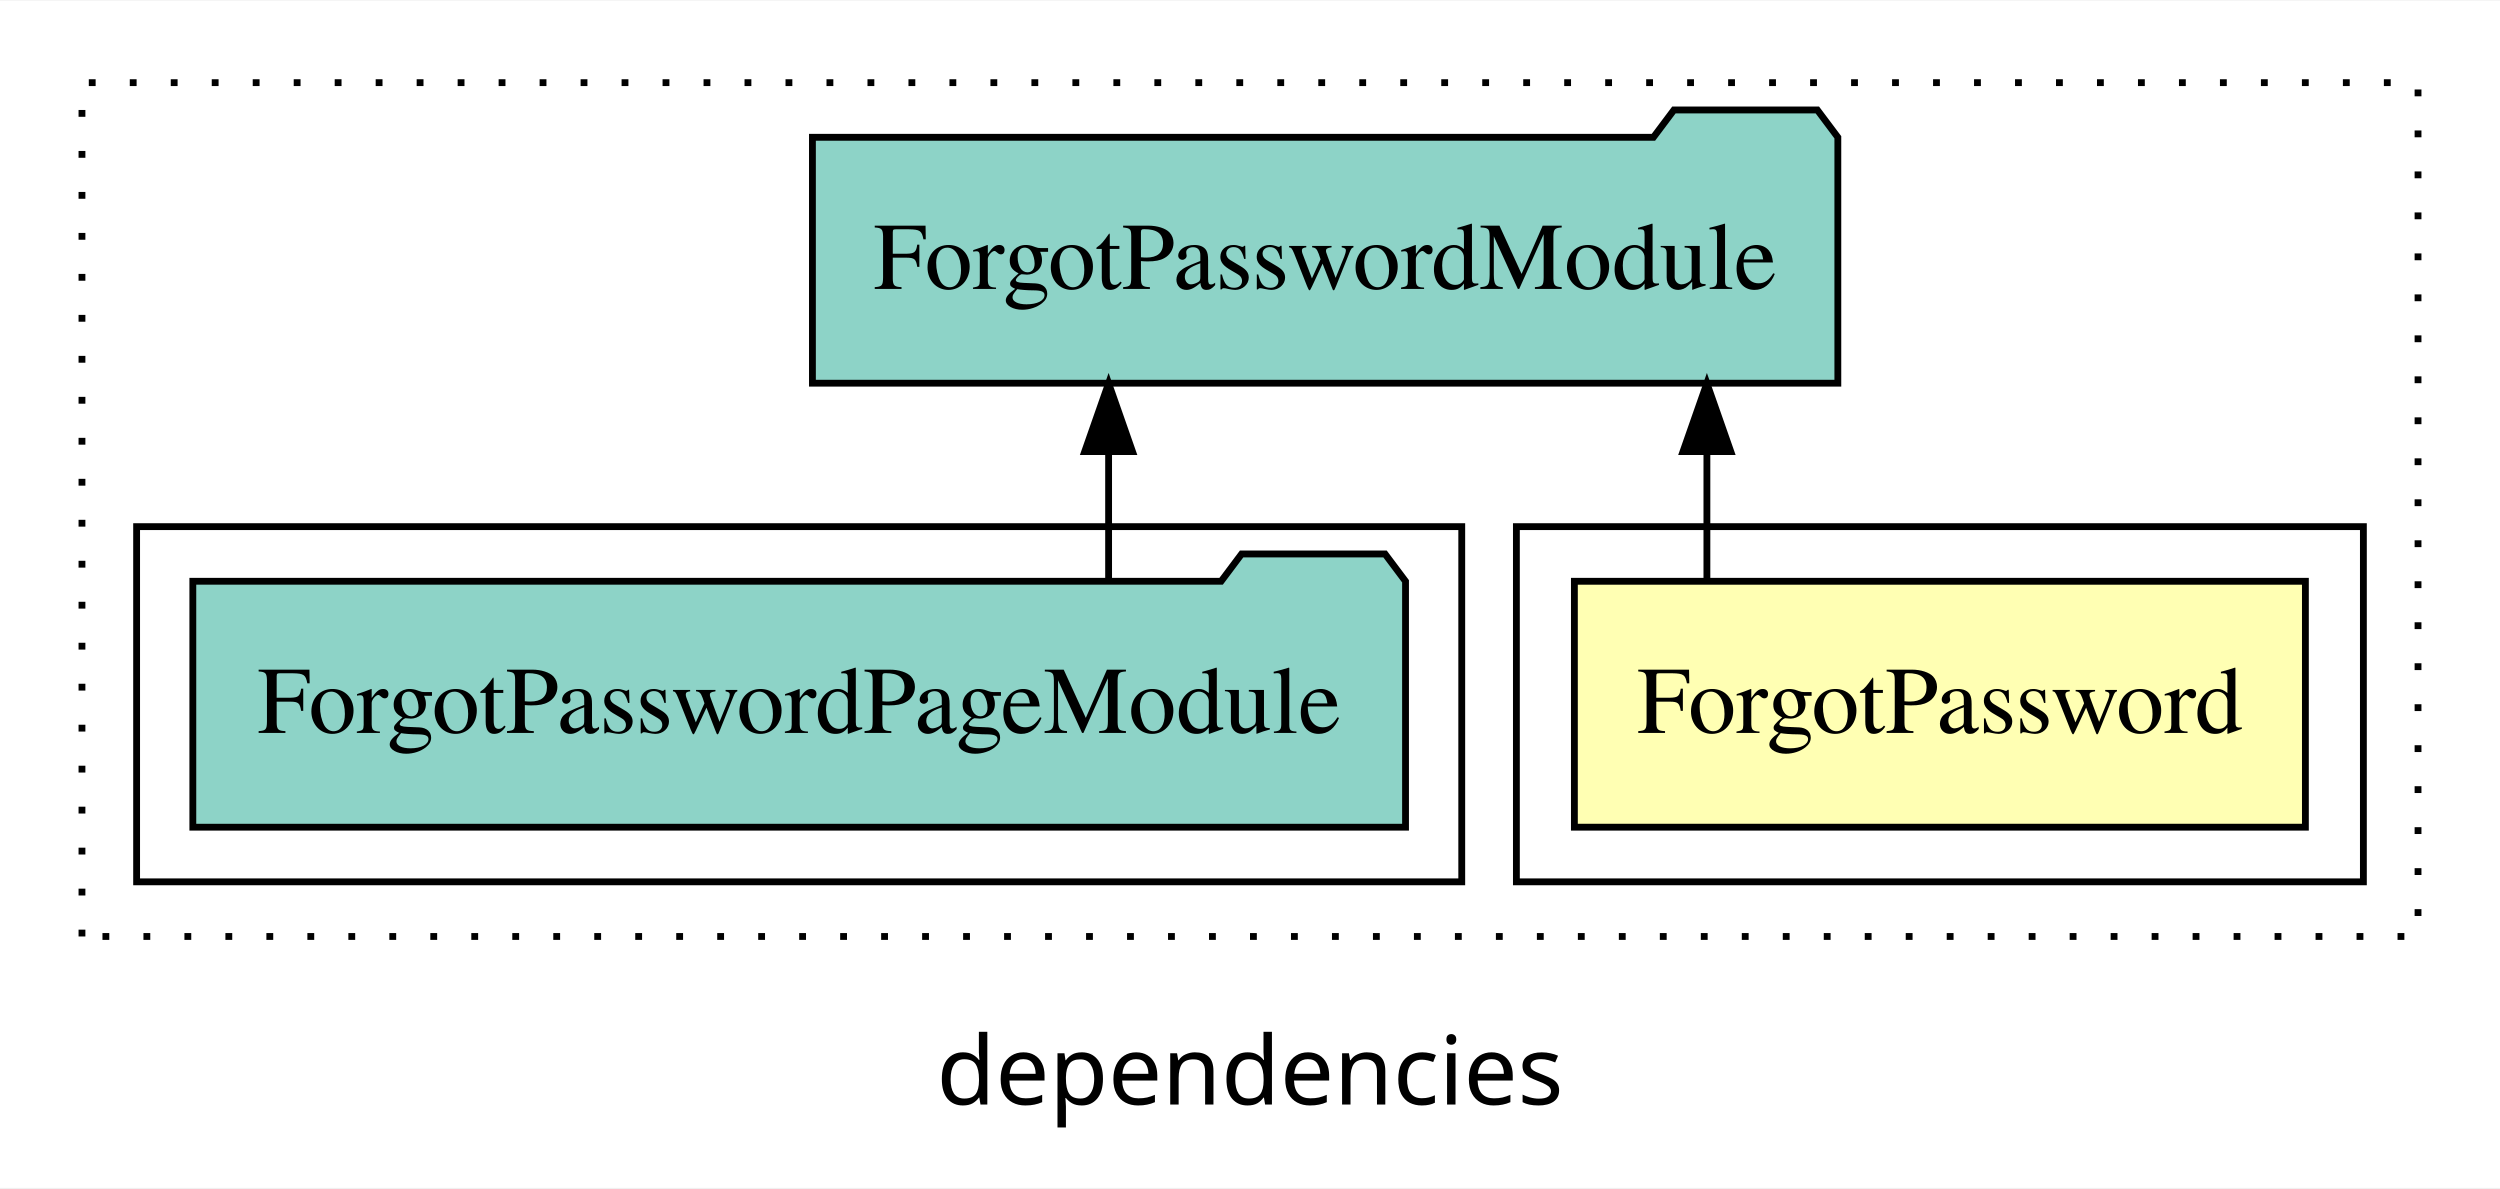
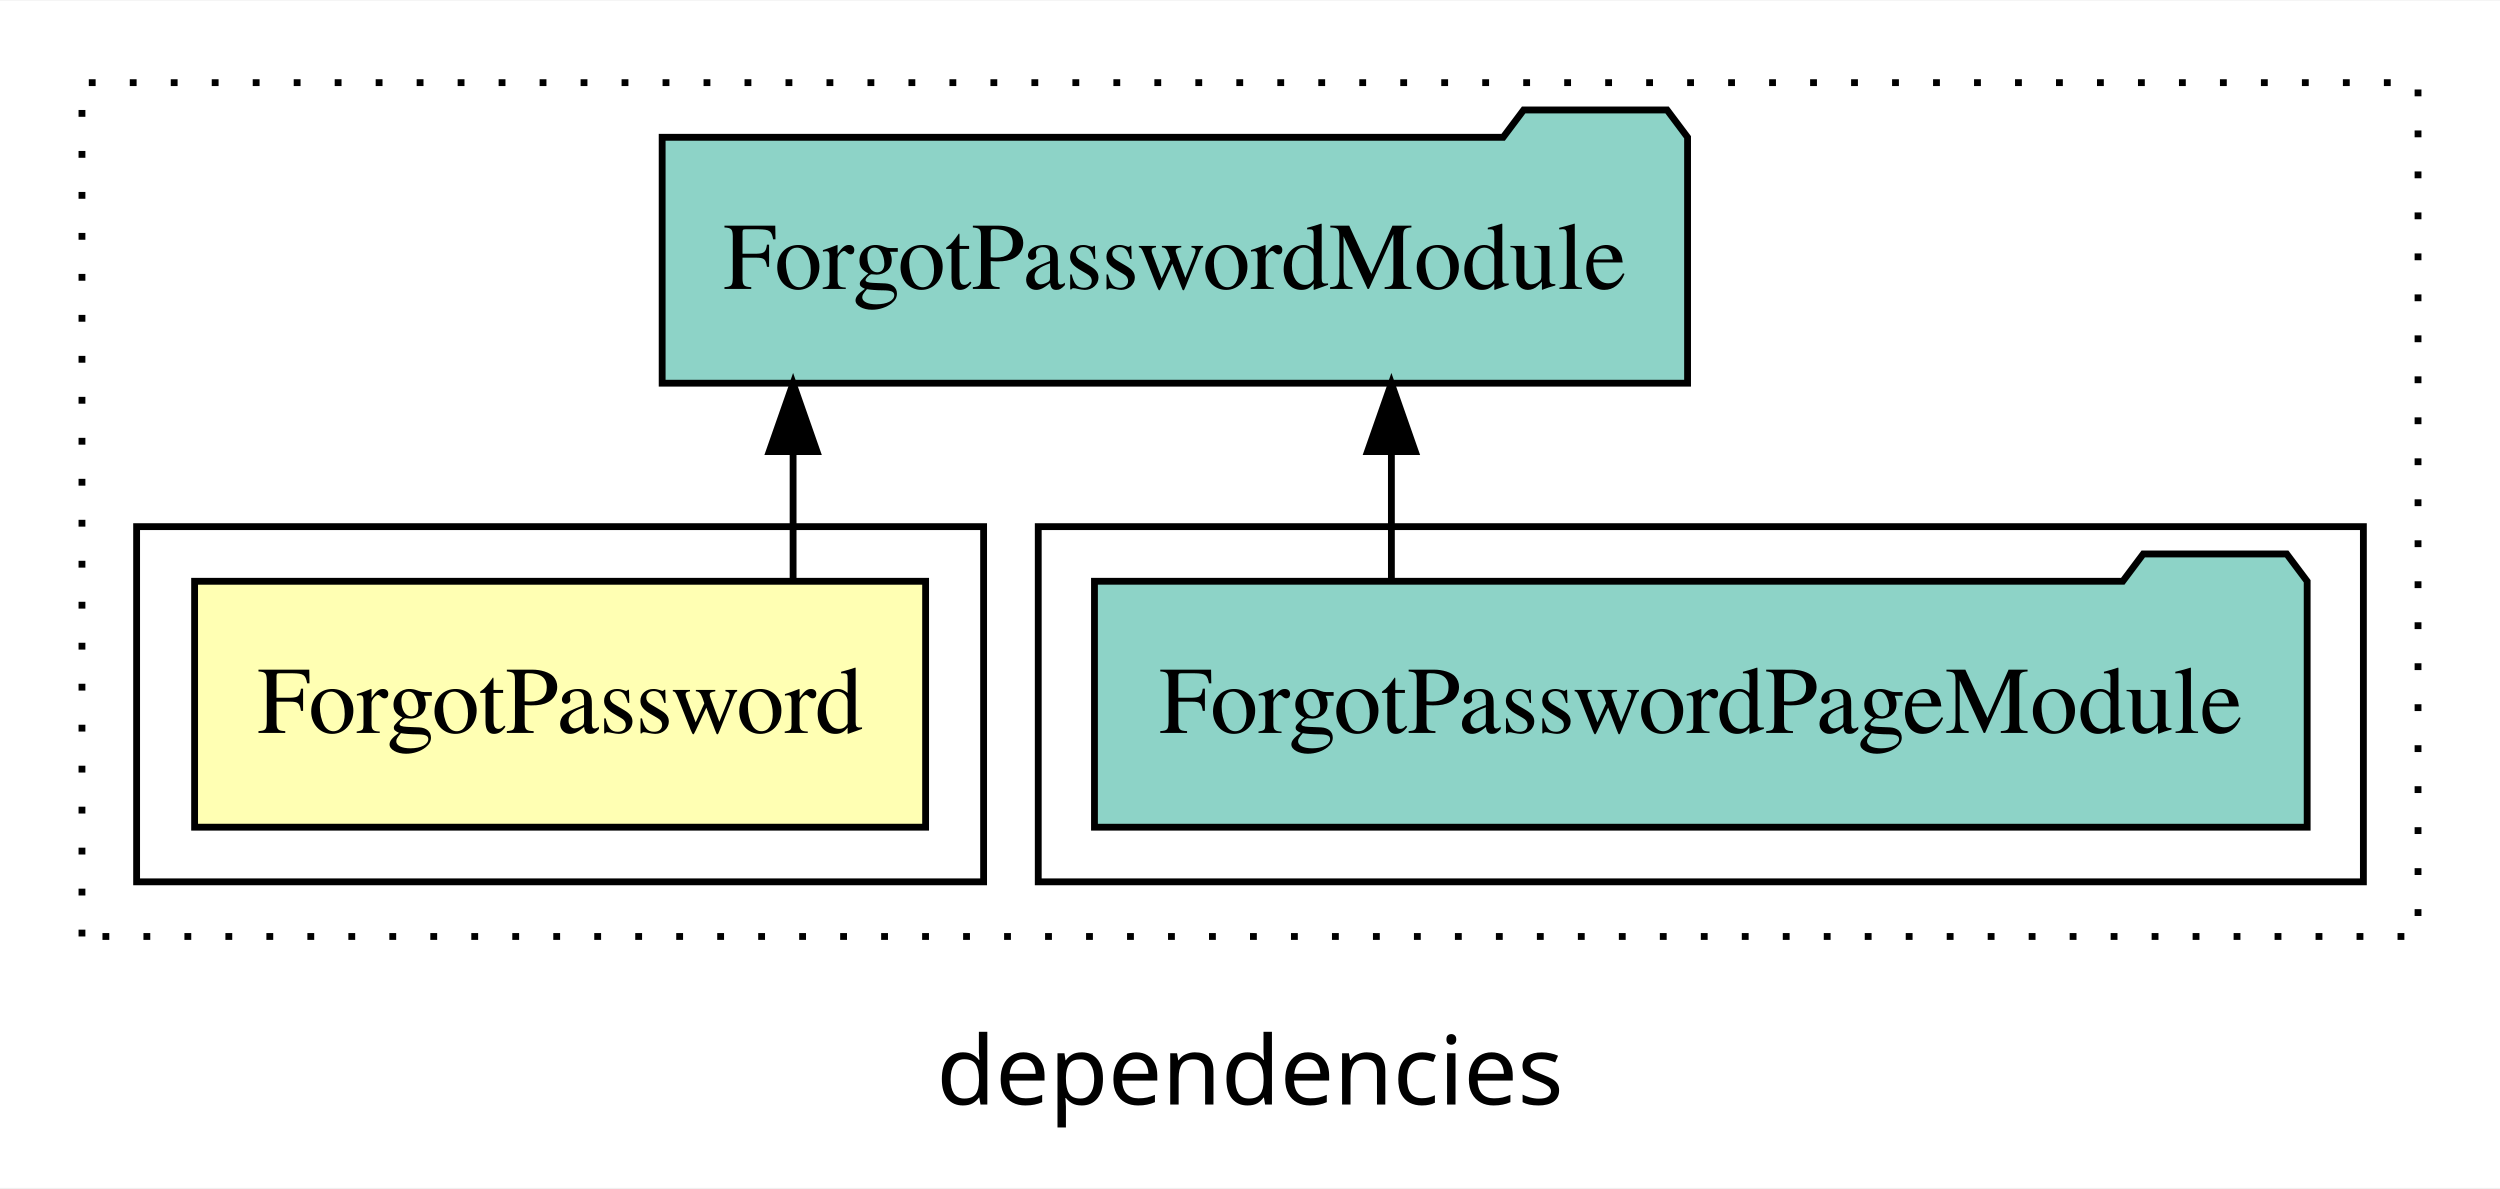
<svg xmlns="http://www.w3.org/2000/svg" width="366pt" height="174pt" viewBox="0.00 0.00 366.00 173.80">
  <g id="graph0" class="graph" transform="scale(1 1) rotate(0) translate(4 169.8)">
    <polygon fill="white" stroke="transparent" points="-4,4 -4,-169.8 362,-169.8 362,4 -4,4" />
    <text text-anchor="middle" x="179" y="-8.2" font-family="sans-serif" font-size="14.00">dependencies</text>
    <g id="clust1" class="cluster">
      <polygon fill="none" stroke="black" stroke-dasharray="1,5" points="8,-32.8 8,-157.8 350,-157.8 350,-32.8 8,-32.8" />
    </g>
+     <g id="clust4" class="cluster">
+       <polygon fill="none" stroke="black" points="148,-40.8 148,-92.8 342,-92.8 342,-40.8 148,-40.8" />
+     </g>
    <g id="clust2" class="cluster">
-       <polygon fill="none" stroke="black" points="218,-40.8 218,-92.8 342,-92.8 342,-40.8 218,-40.8" />
-     </g>
-     <g id="clust4" class="cluster">
-       <polygon fill="none" stroke="black" points="16,-40.8 16,-92.8 210,-92.8 210,-40.8 16,-40.8" />
+       <polygon fill="none" stroke="black" points="16,-40.8 16,-92.8 140,-92.8 140,-40.8 16,-40.8" />
    </g>
    <g id="node1" class="node">
-       <polygon fill="#ffffb3" stroke="black" points="333.51,-84.8 226.49,-84.8 226.49,-48.8 333.51,-48.8 333.51,-84.8" />
-       <text text-anchor="middle" x="280" y="-62.6" font-family="Times,serif" font-size="14.00">ForgotPassword</text>
+       <polygon fill="#ffffb3" stroke="black" points="131.51,-84.8 24.49,-84.8 24.49,-48.8 131.51,-48.8 131.51,-84.8" />
+       <text text-anchor="middle" x="78" y="-62.6" font-family="Times,serif" font-size="14.00">ForgotPassword</text>
    </g>
    <g id="node2" class="node">
-       <polygon fill="#8dd3c7" stroke="black" points="265.06,-149.8 262.06,-153.8 241.06,-153.8 238.06,-149.8 114.94,-149.8 114.94,-113.8 265.06,-113.8 265.06,-149.8" />
-       <text text-anchor="middle" x="190" y="-127.6" font-family="Times,serif" font-size="14.00">ForgotPasswordModule</text>
+       <polygon fill="#8dd3c7" stroke="black" points="243.06,-149.8 240.06,-153.8 219.06,-153.8 216.06,-149.8 92.94,-149.8 92.94,-113.8 243.06,-113.8 243.06,-149.8" />
+       <text text-anchor="middle" x="168" y="-127.6" font-family="Times,serif" font-size="14.00">ForgotPasswordModule</text>
    </g>
    <g id="edge1" class="edge">
-       <path fill="none" stroke="black" d="M245.89,-84.91C245.89,-84.91 245.89,-103.79 245.89,-103.79" />
-       <polygon fill="black" stroke="black" points="242.39,-103.79 245.89,-113.79 249.39,-103.79 242.39,-103.79" />
+       <path fill="none" stroke="black" d="M112.11,-84.91C112.11,-84.91 112.11,-103.79 112.11,-103.79" />
+       <polygon fill="black" stroke="black" points="108.61,-103.79 112.11,-113.79 115.61,-103.79 108.61,-103.79" />
    </g>
    <g id="node3" class="node">
-       <polygon fill="#8dd3c7" stroke="black" points="201.77,-84.8 198.77,-88.8 177.77,-88.8 174.77,-84.8 24.23,-84.8 24.23,-48.8 201.77,-48.8 201.77,-84.8" />
-       <text text-anchor="middle" x="113" y="-62.6" font-family="Times,serif" font-size="14.00">ForgotPasswordPageModule</text>
+       <polygon fill="#8dd3c7" stroke="black" points="333.77,-84.8 330.77,-88.8 309.77,-88.8 306.77,-84.8 156.23,-84.8 156.23,-48.8 333.77,-48.8 333.77,-84.8" />
+       <text text-anchor="middle" x="245" y="-62.6" font-family="Times,serif" font-size="14.00">ForgotPasswordPageModule</text>
    </g>
    <g id="edge2" class="edge">
-       <path fill="none" stroke="black" d="M158.3,-84.91C158.3,-84.91 158.3,-103.79 158.3,-103.79" />
-       <polygon fill="black" stroke="black" points="154.8,-103.79 158.3,-113.79 161.8,-103.79 154.8,-103.79" />
+       <path fill="none" stroke="black" d="M199.7,-84.91C199.7,-84.91 199.7,-103.79 199.7,-103.79" />
+       <polygon fill="black" stroke="black" points="196.2,-103.79 199.7,-113.79 203.2,-103.79 196.2,-103.79" />
    </g>
  </g>
</svg>
